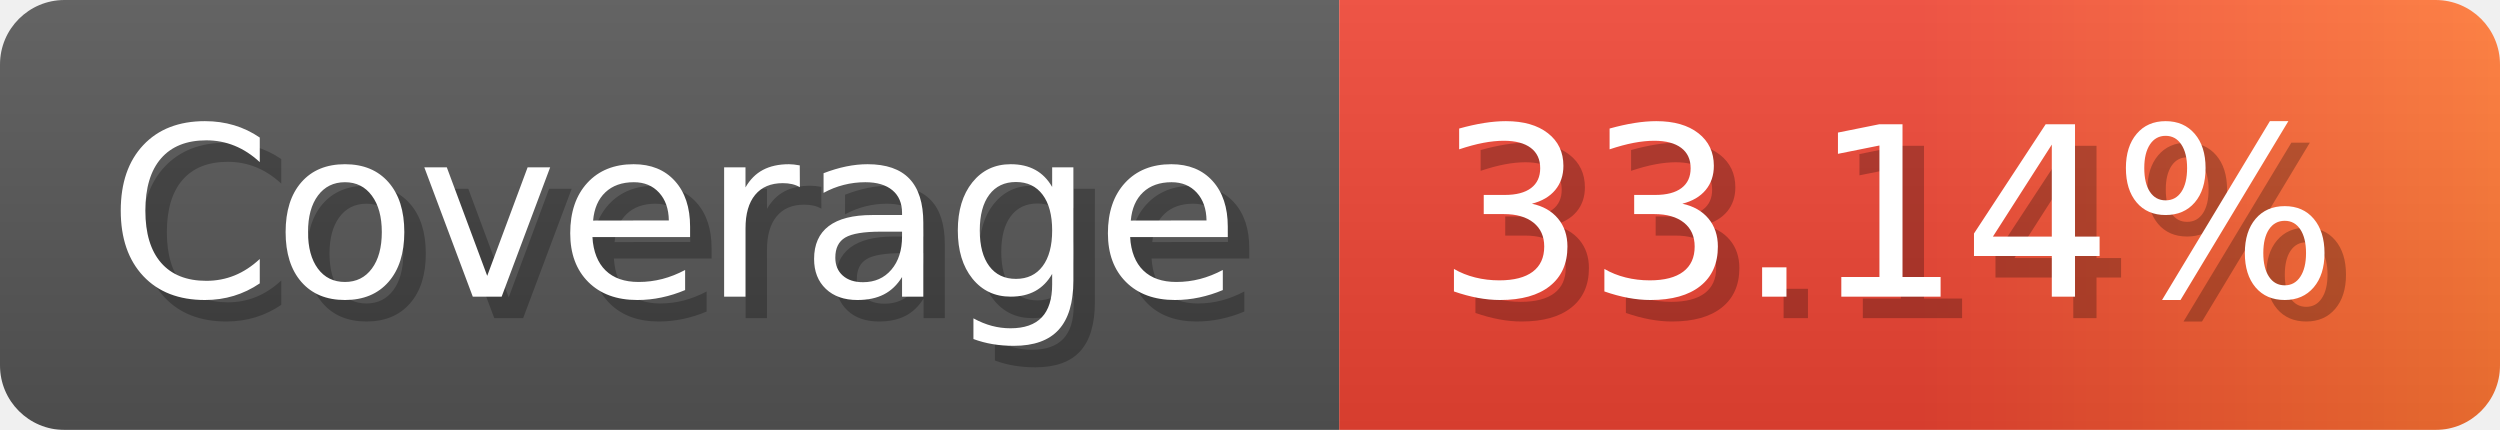
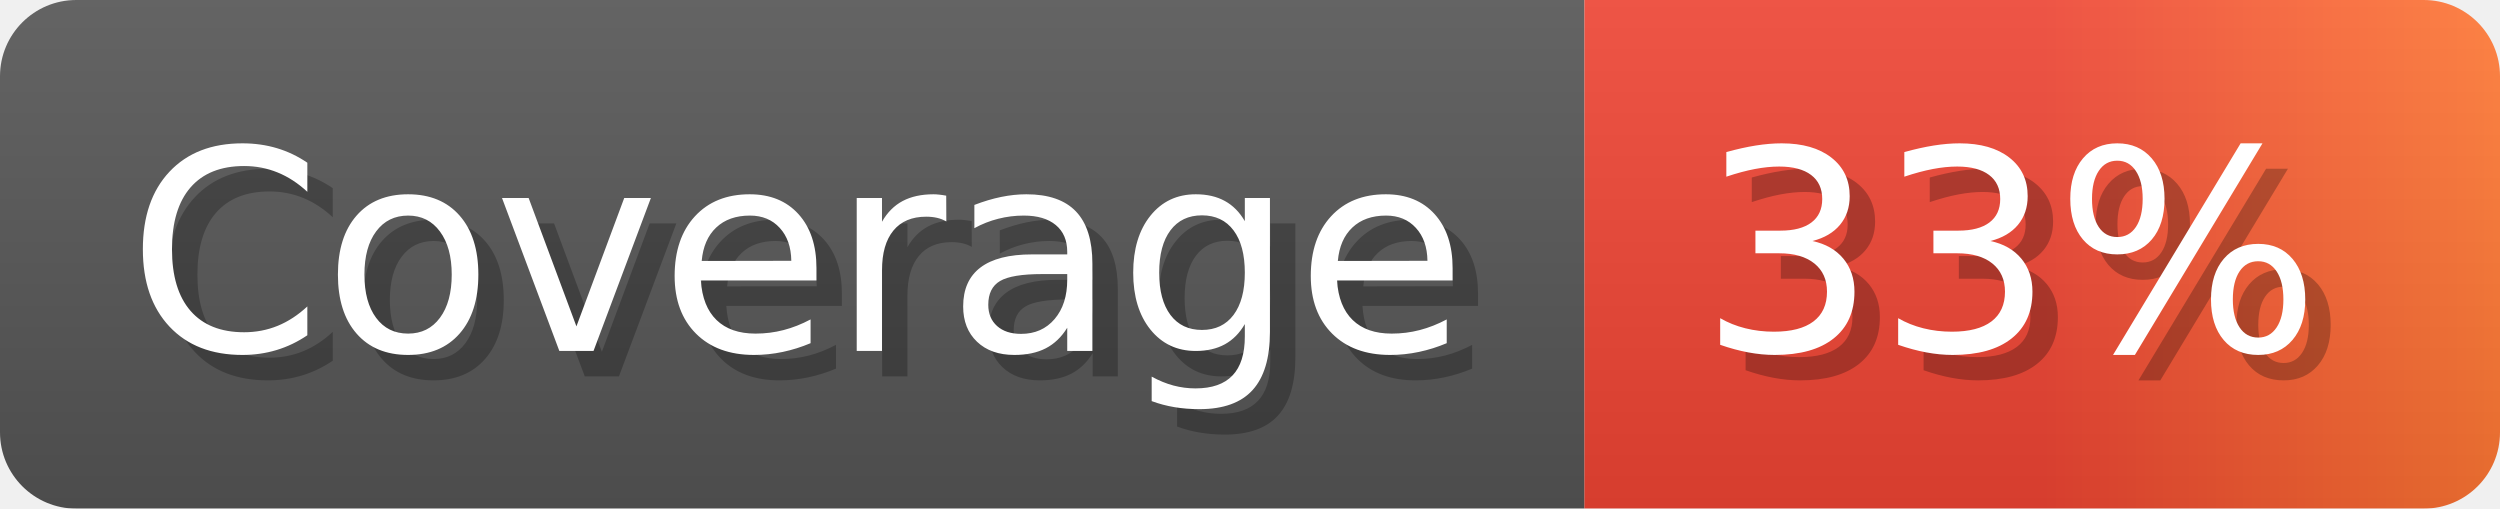
- <svg xmlns="http://www.w3.org/2000/svg" width="116.3" height="20" viewBox="0 0 1163 200" role="img" aria-label="Coverage: 33.14%">
+ <svg xmlns="http://www.w3.org/2000/svg" width="98.3" height="20" viewBox="0 0 983 200" role="img" aria-label="Coverage: 33%">
  <linearGradient id="a" x2="0" y2="100%">
    <stop offset="0" stop-opacity=".1" stop-color="#EEE" />
    <stop offset="1" stop-opacity=".1" />
  </linearGradient>
  <mask id="m">
-     <rect width="1163" height="200" rx="30" fill="#FFF" />
+     <rect width="983" height="200" rx="30" fill="#FFF" />
  </mask>
  <g mask="url(#m)">
    <rect width="623" height="200" fill="#555" />
-     <rect width="540" height="200" fill="url(#x)" x="623" />
-     <rect width="1163" height="200" fill="url(#a)" />
+     <rect width="360" height="200" fill="url(#x)" x="623" />
+     <rect width="983" height="200" fill="url(#a)" />
  </g>
  <g aria-hidden="true" fill="#fff" text-anchor="start" font-family="Verdana,DejaVu Sans,sans-serif" font-size="110">
    <text x="60" y="148" textLength="523" fill="#000" opacity="0.25">Coverage</text>
    <text x="50" y="138" textLength="523">Coverage</text>
-     <text x="678" y="148" textLength="440" fill="#000" opacity="0.25">33.14%</text>
-     <text x="668" y="138" textLength="440">33.14%</text>
+     <text x="678" y="148" textLength="260" fill="#000" opacity="0.25">33%</text>
+     <text x="668" y="138" textLength="260">33%</text>
  </g>
  <linearGradient id="x" x1="0%" y1="0%" x2="100%" y2="0%">
    <stop offset="0%" style="stop-color:#E43" />
    <stop offset="50%" style="stop-color:#E43" />
    <stop offset="100%" style="stop-color:#F73" />
  </linearGradient>
</svg>
